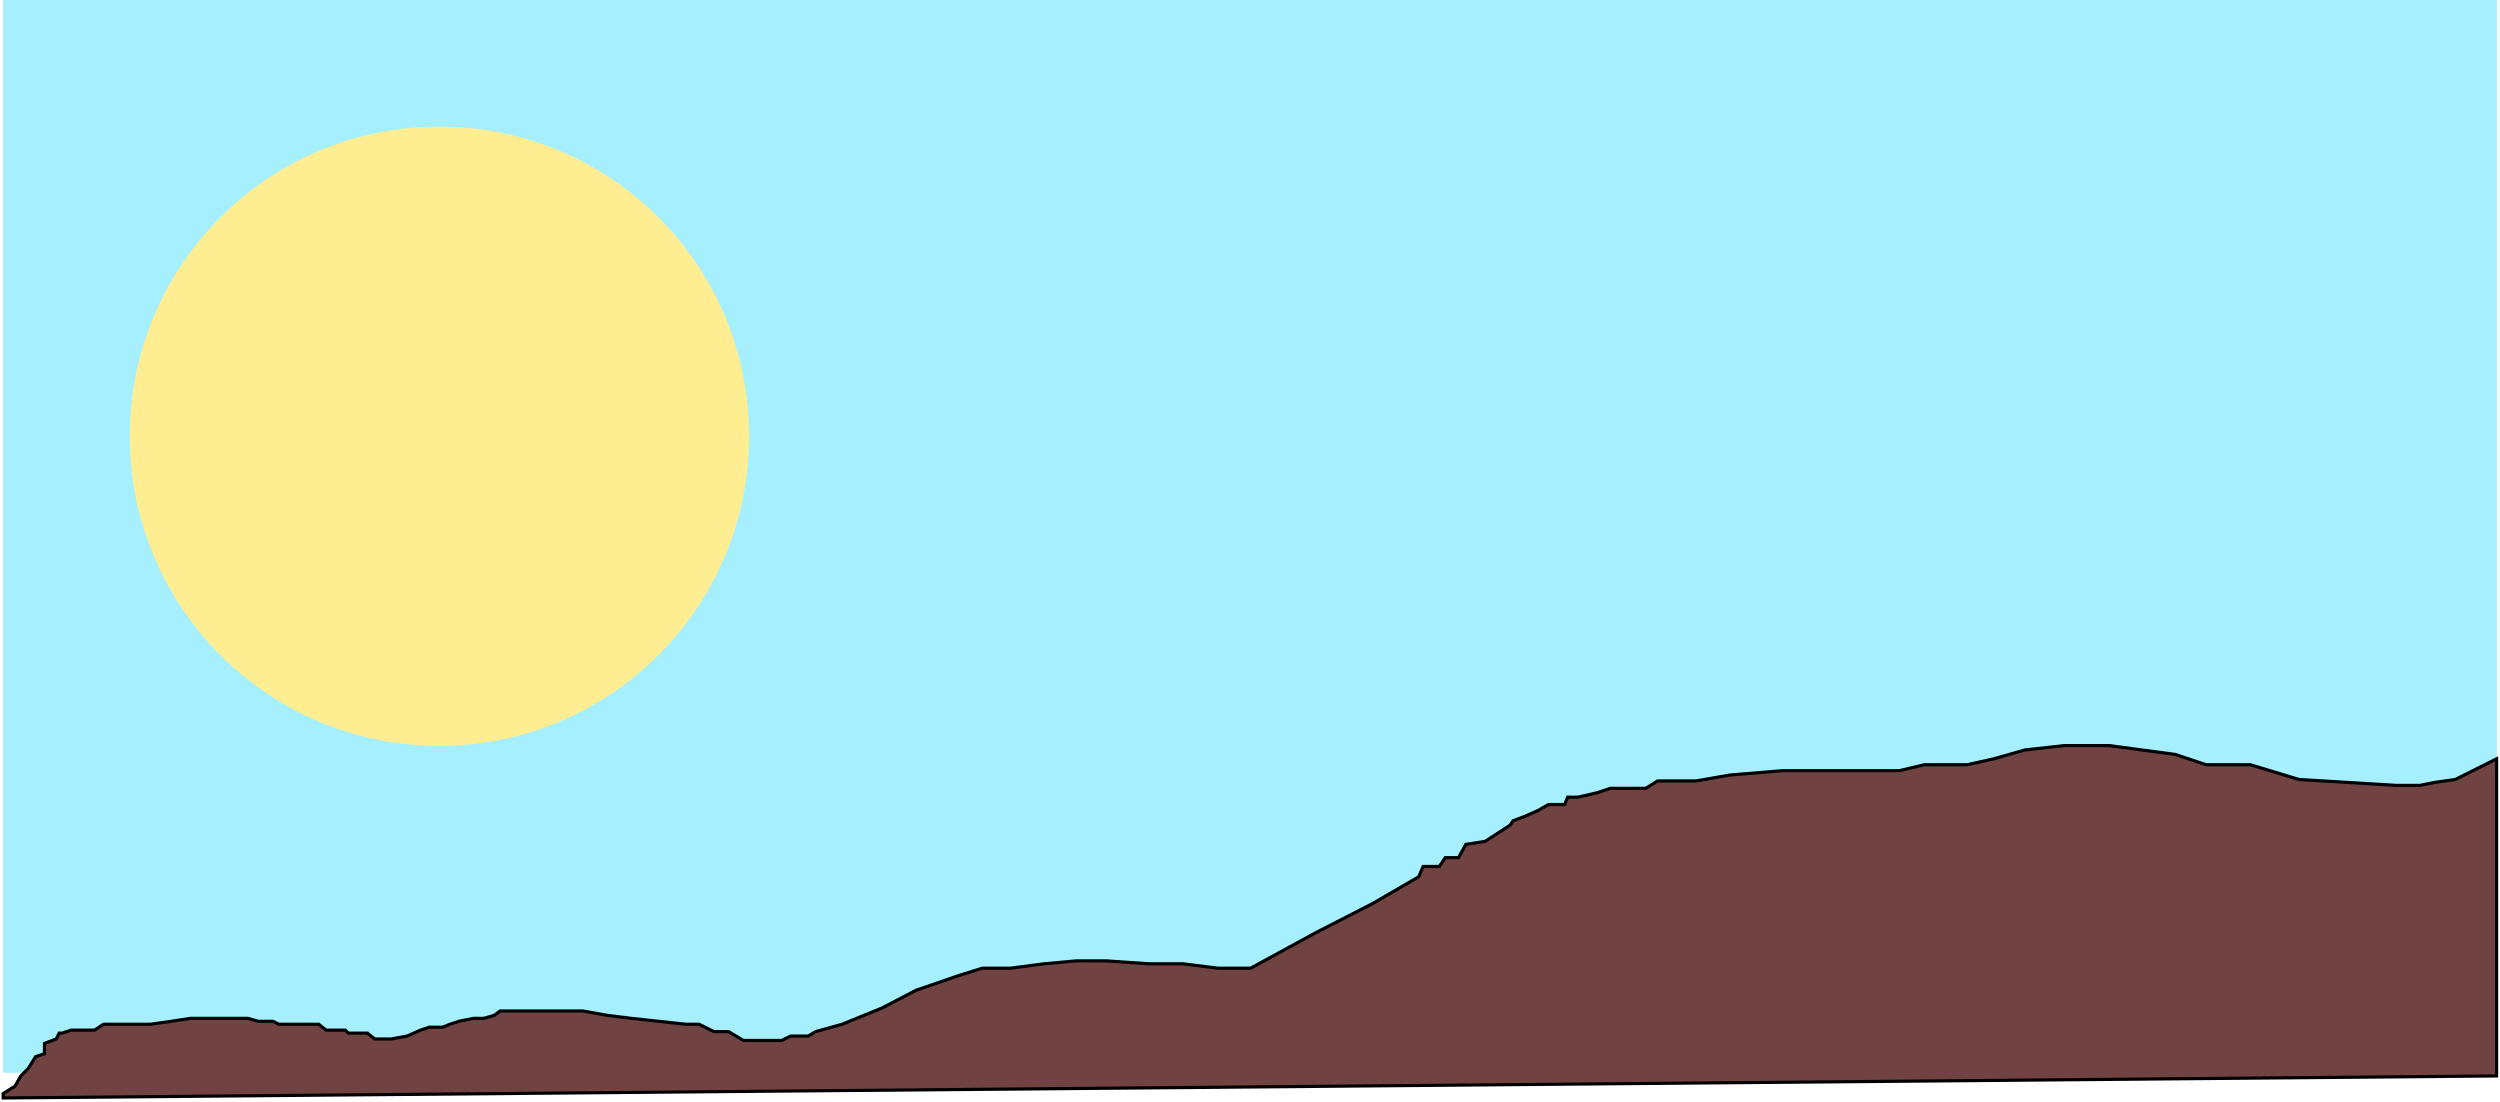
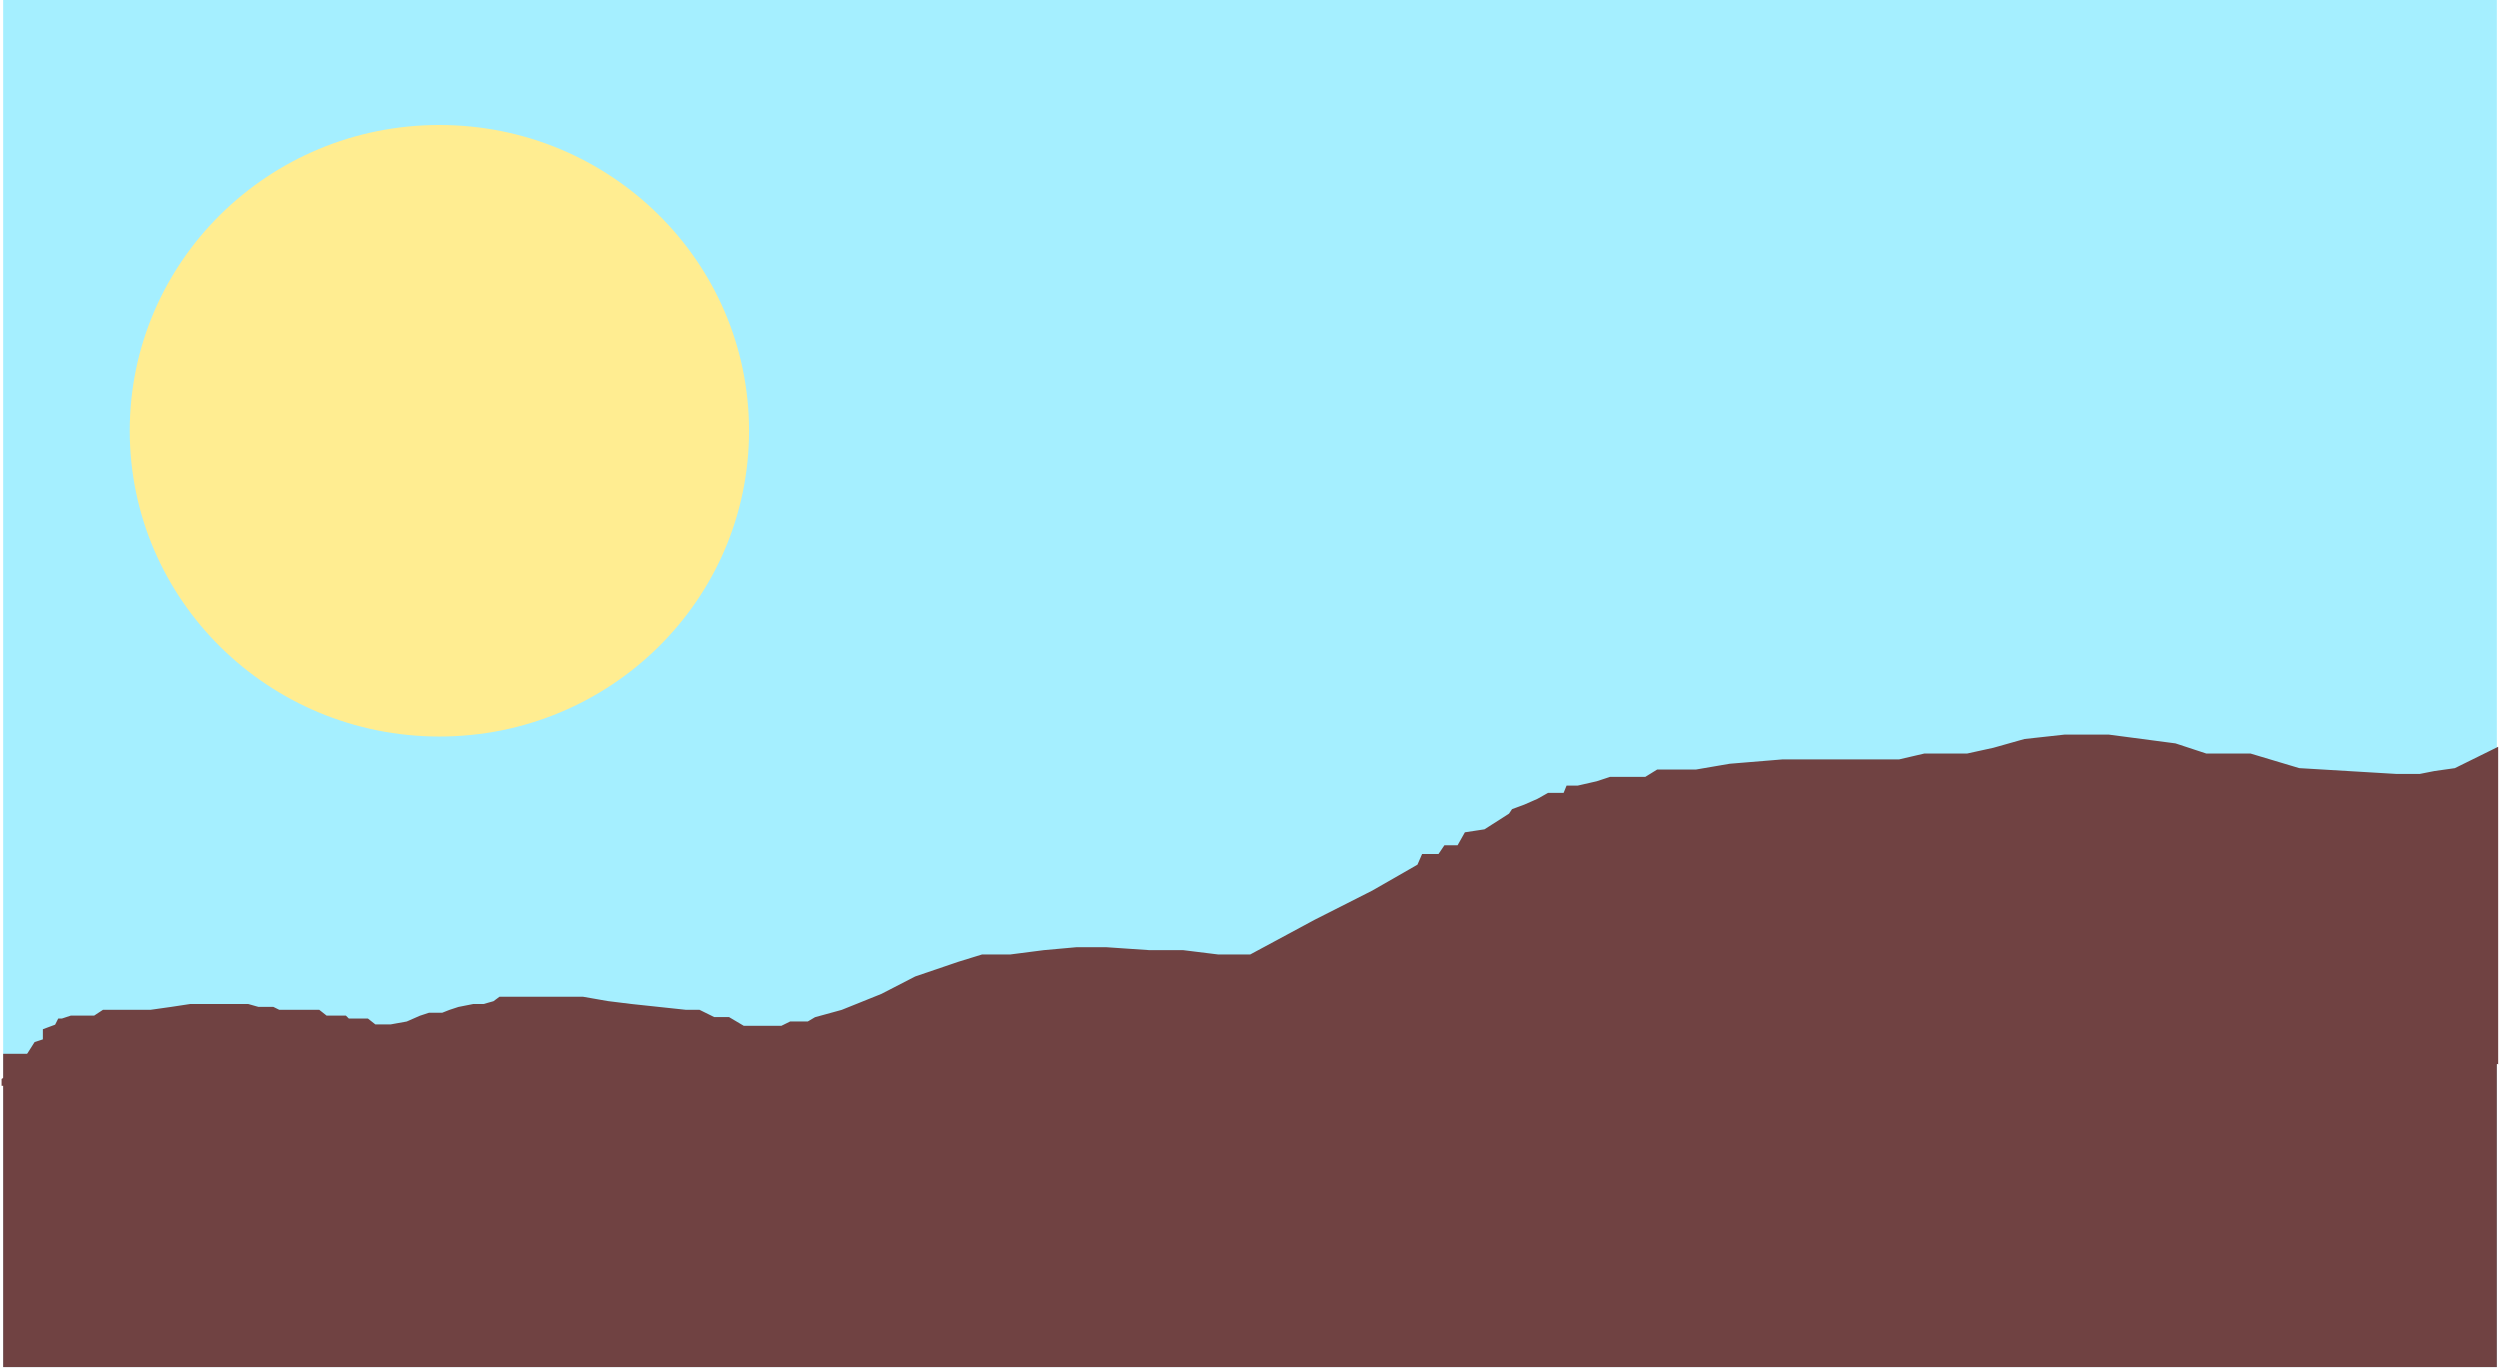
- <svg xmlns="http://www.w3.org/2000/svg" width="790" height="348" viewBox="0 0 790 348" fill="none">
-   <rect x="1" width="788" height="339" fill="#A5EFFF" />
-   <circle cx="138.849" cy="137.849" r="97.85" fill="#FFED91" />
-   <path d="M775.875 246.312L788.921 239.789V340L1 346.957V345.559L4.728 343.229L6.591 339.968L8.921 337.638L11.251 333.91L14.047 332.978V331.581V329.717L17.774 328.319L18.706 326.455H19.638L22.434 325.523H26.161H29.889L32.685 323.659H39.674H42.469H47.595L54.118 322.728L60.176 321.796H65.767H70.427H78.348L81.609 322.728H86.269L88.133 323.659H95.588H100.713L103.043 325.523H109.1L110.032 326.455H116.09L118.419 328.319H123.545L128.67 327.387L132.864 325.523L135.66 324.591H139.853L142.183 323.659L144.978 322.728L149.638 321.796H152.9L156.161 320.864L158.025 319.466H184.118L192.039 320.864L199.495 321.796L216.735 323.659H220.928L225.588 325.989H230.247L232.577 327.387L234.907 328.785H247.021L249.817 327.387H255.409L257.738 325.989L266.125 323.659L278.706 318.534L289.423 312.943L302.935 308.283L310.391 305.953H319.244L329.961 304.556L340.211 303.624H349.53L363.043 304.556H373.76L384.943 305.953H389.602H395.194L415.695 294.771L433.867 285.452L448.312 277.065L449.71 273.803H454.835L456.699 271.007H460.892L463.222 266.814L469.28 265.882L477.201 260.756L478.133 259.358L481.86 257.961L486.054 256.097L489.315 254.233H494.441L495.373 251.903H498.634L504.692 250.505L508.885 249.108H514.477H520.068L523.796 246.778H535.91L546.627 244.914L563.401 243.516H579.71H600.211L608.133 241.652H621.645L630.032 239.789L639.817 236.993L652.398 235.595H666.376L687.344 238.391L697.129 241.652H711.107L726.484 246.312L757.237 248.176H764.692L769.351 247.244L775.875 246.312Z" fill="#704242" stroke="black" />
+ <svg xmlns="http://www.w3.org/2000/svg" width="790" height="432" viewBox="0 0 790 432" fill="none">
+   <rect x="1" width="788" height="432" fill="#A5EFFF" />
+   <rect x="1" y="333" width="788" height="99" fill="#704242" />
+   <ellipse cx="138.849" cy="136.12" rx="97.85" ry="96.622" fill="#FFED91" />
+   <path d="M775.875 243.222L788.921 236.78V335.735L1 342.604V341.224L4.728 338.924L6.591 335.703L8.921 333.402L11.251 329.721L14.047 328.801V327.421V325.581L17.774 324.2L18.706 322.36H19.638L22.434 321.44H26.161H29.889L32.685 319.599H39.674H42.469H47.595L54.118 318.679L60.176 317.759H65.767H70.427H78.348L81.609 318.679H86.269L88.133 319.599H95.588H100.713L103.043 321.44H109.1L110.032 322.36H116.09L118.419 324.2H123.545L128.67 323.28L132.864 321.44L135.66 320.519H139.853L142.183 319.599L144.978 318.679L149.638 317.759H152.9L156.161 316.839L158.025 315.458H184.118L192.039 316.839L199.495 317.759L216.735 319.599H220.928L225.588 321.9H230.247L232.577 323.28L234.907 324.66H247.021L249.817 323.28H255.409L257.738 321.9L266.125 319.599L278.706 314.538L289.423 309.017L302.935 304.416L310.391 302.115H319.244L329.961 300.735L340.211 299.815H349.53L363.043 300.735H373.76L384.943 302.115H389.602H395.194L415.695 291.073L433.867 281.871L448.312 273.589L449.71 270.368H454.835L456.699 267.607H460.892L463.222 263.466L469.28 262.546L477.201 257.485L478.133 256.105L481.86 254.724L486.054 252.884L489.315 251.044H494.441L495.373 248.743H498.634L504.692 247.363L508.885 245.982H514.477H520.068L523.796 243.682H535.91L546.627 241.842L563.401 240.461H579.71H600.211L608.133 238.621H621.645L630.032 236.78L639.817 234.02L652.398 232.639H666.376L687.344 235.4L697.129 238.621H711.107L726.484 243.222L757.237 245.062H764.692L769.351 244.142L775.875 243.222Z" fill="#704242" stroke="#704242" />
</svg>
